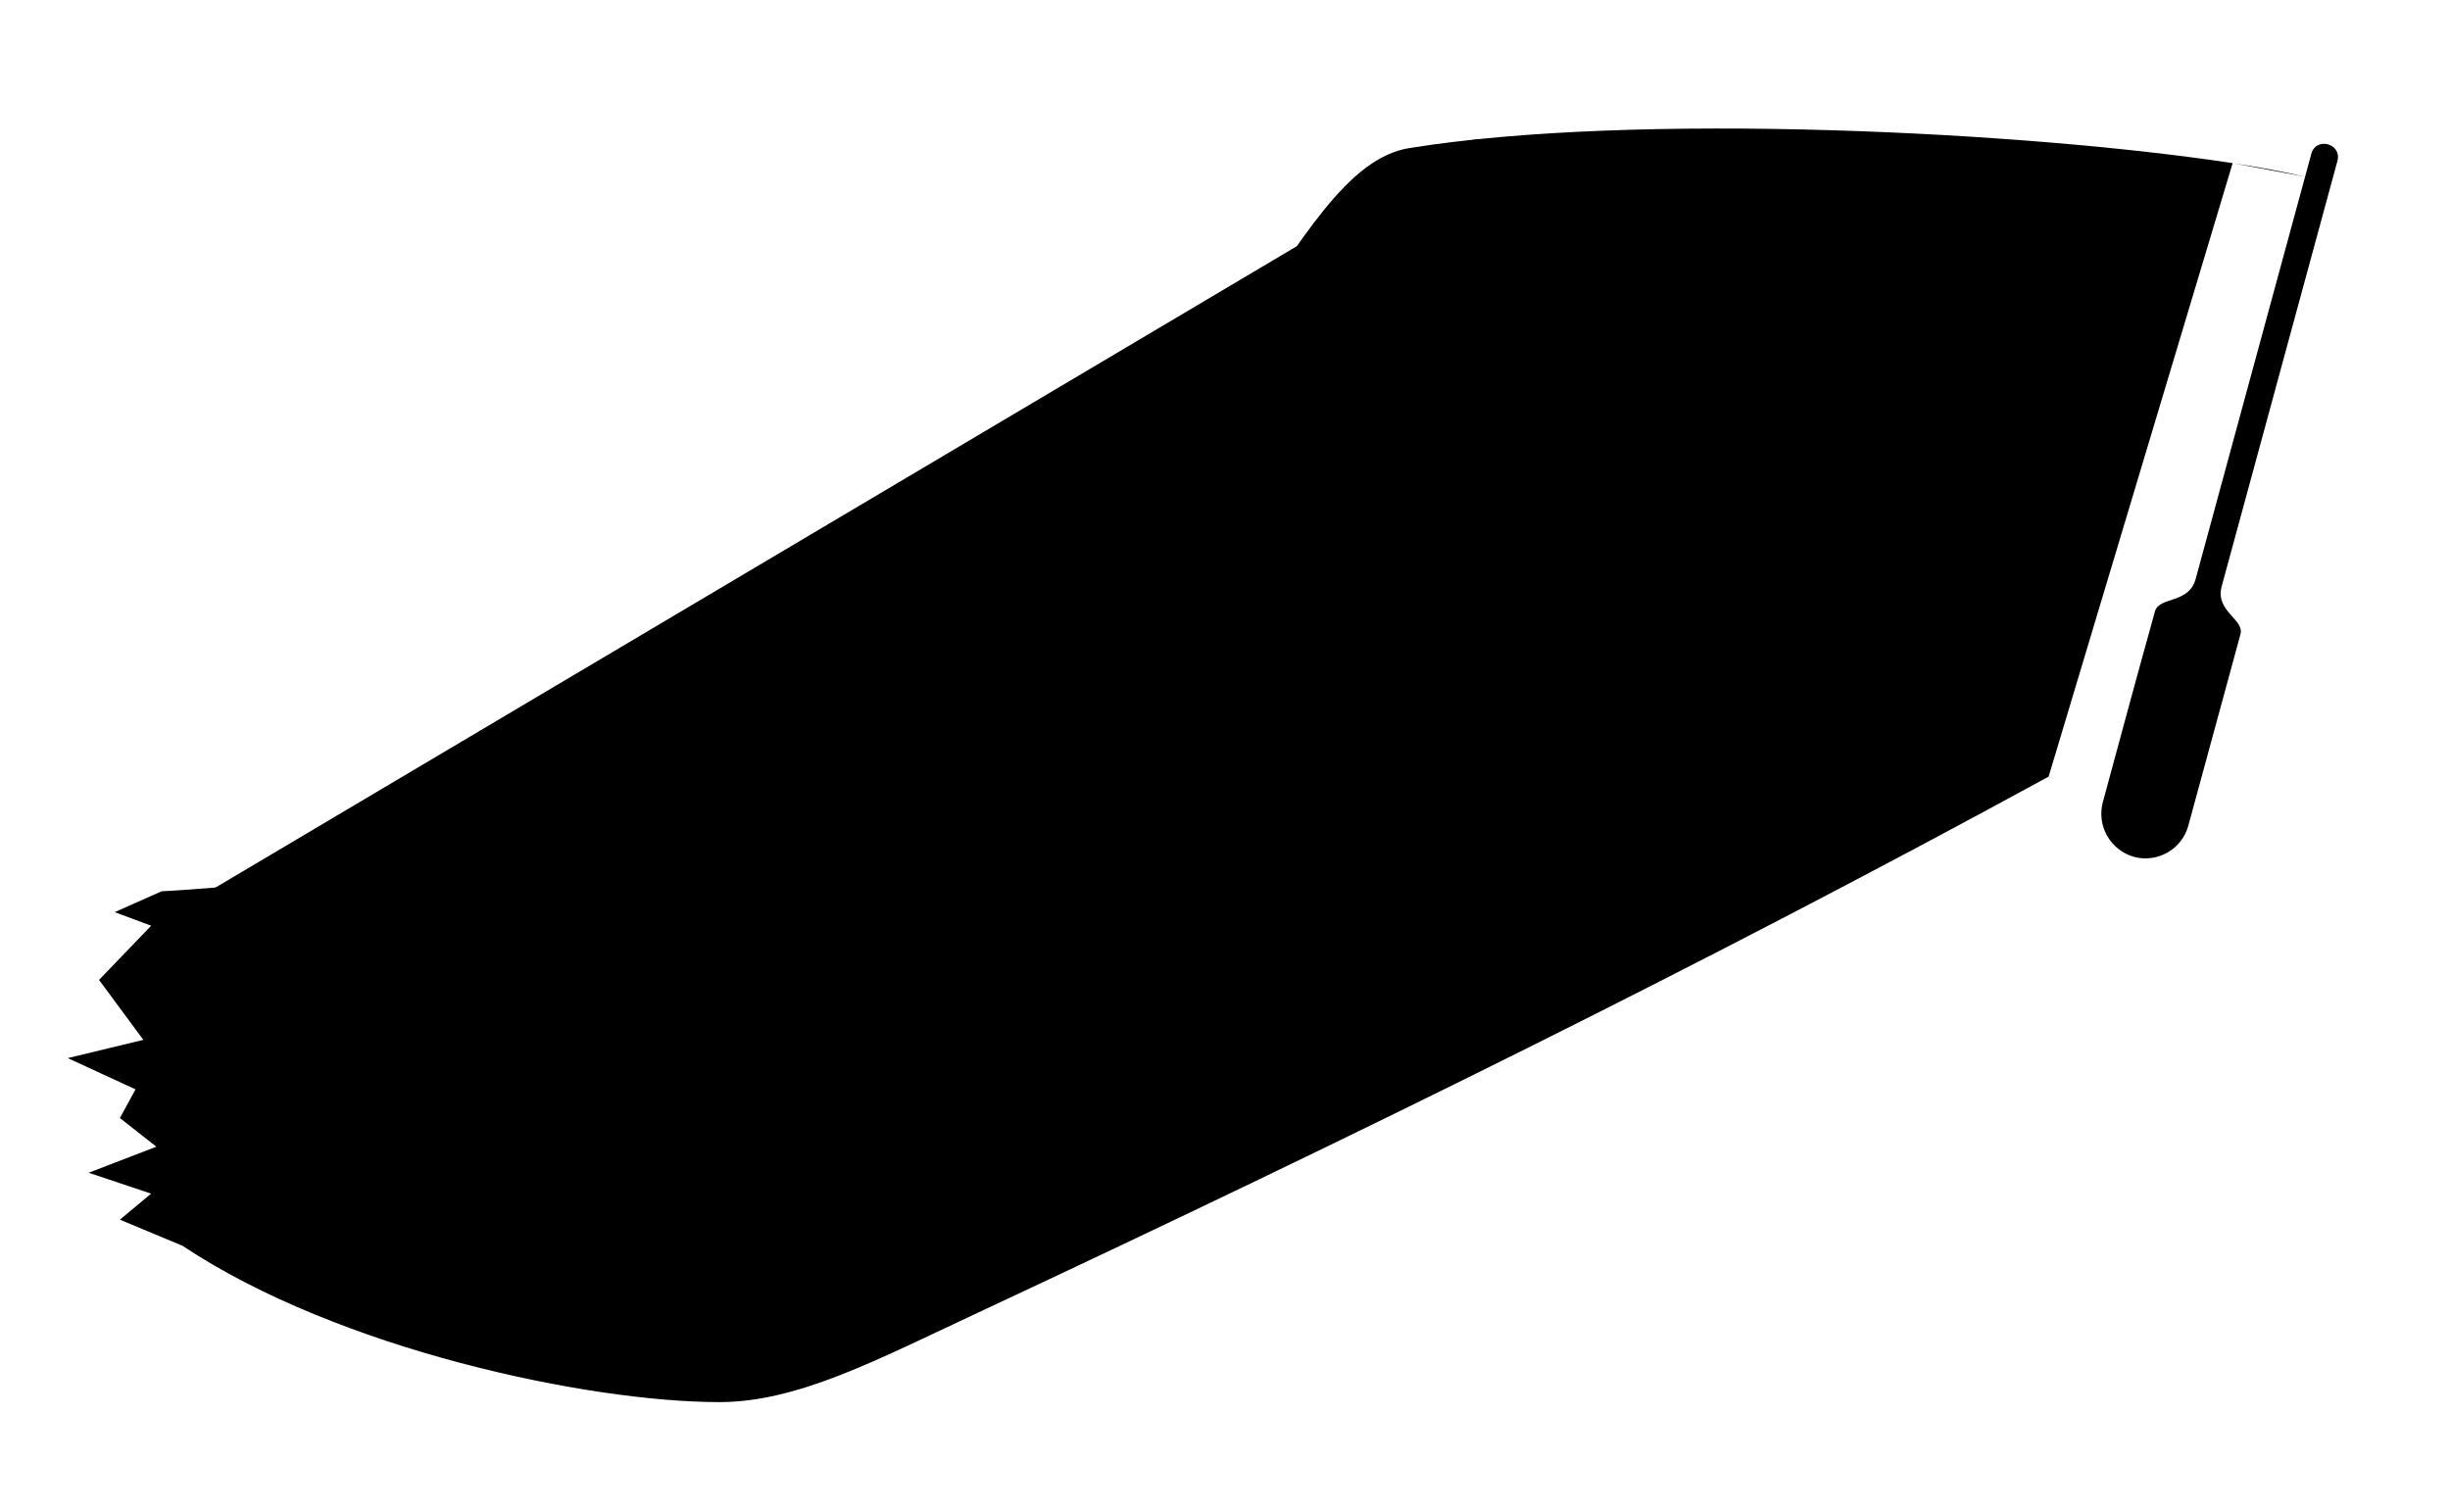
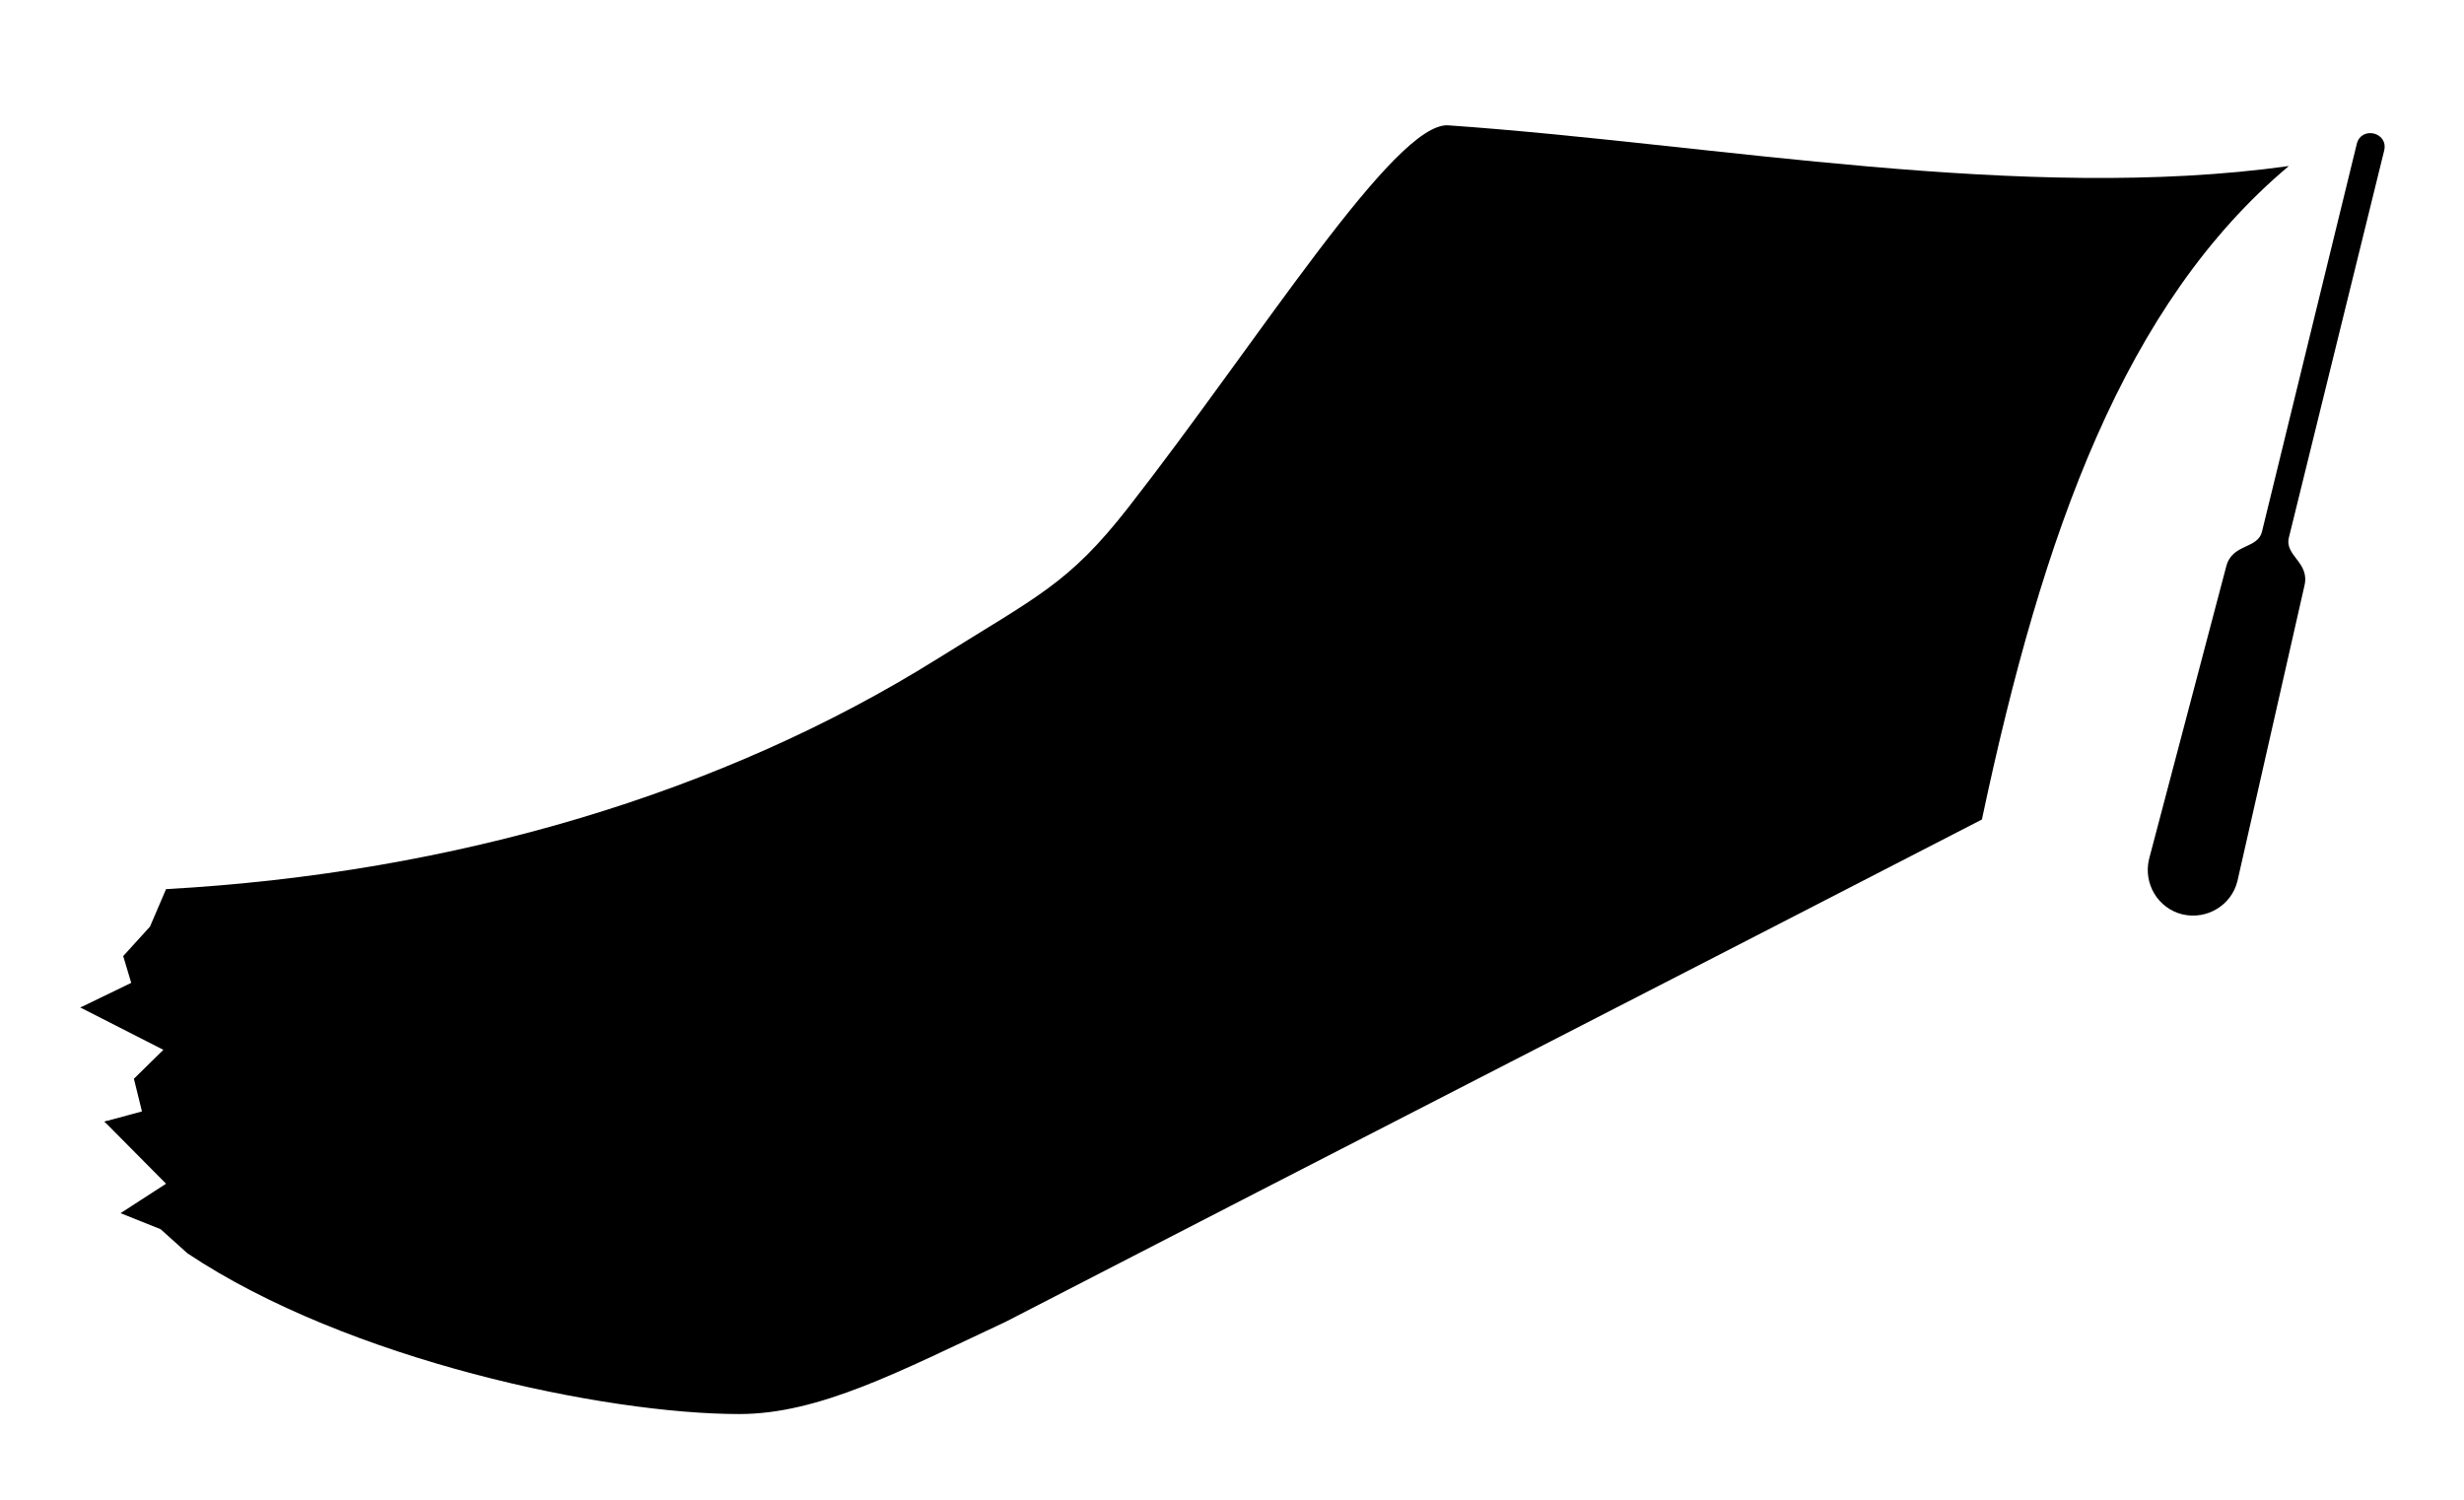
- <svg xmlns="http://www.w3.org/2000/svg" viewBox="-215 -185 470 290">
-   <path d="M 227.2 -151.1 C 223.3 -152 218.6 -152.9 213.3 -153.7 C 174 -159.7 99 -163.6 55.4 -156.6 C 31.7 -152.8 20.6 -94.9 -40 -57 C -80 -32 -130 -17 -184 -14 L -193 -10 -186 -7.4 -196 3 -187.5 14.5 -202 18 -189 24 -192 29.5 -185 35 -198 40 -186 44 -192 49 -180 54 C -150 74 -102 84 -77 84 C -62 84 -47 76 -27.3 66.8 C 46 32.5 112 0 178 -36 L 213.3 -153.7" />
-   <path d="M 228.4 -155.5 C 229.3 -158.8 234.3 -157.5 233.4 -154.1 L 211.2 -72.5 C 209.9 -67.7 215.6 -66.2 214.8 -63.3 C 211.5 -51.1 208.1 -38.8 204.8 -26.6 C 203.6 -22.1 198.9 -19.4 194.4 -20.6 C 189.8 -21.9 187.2 -26.6 188.4 -31.1 C 191.7 -43.3 195 -55.5 198.4 -67.7 C 199.2 -70.6 204.9 -69.1 206.2 -73.9 Z" />
-   <path class="fine" d="M 68.4 -158.3 C 66.7 -157.9 61.4 -157.4 58.2 -156.3 C 55 -155.1 51.8 -153.5 49.3 -151.3 C 46.9 -149 45.3 -145.7 43.4 -142.7 C 41.6 -139.8 40.2 -136.6 38.5 -133.6 C 36.7 -130.7 34.8 -127.8 32.9 -124.9 C 31 -122 29.1 -119.1 27.1 -116.3 C 25.2 -113.4 23.2 -110.5 21.2 -107.7 C 19.2 -104.9 17.2 -102.1 15.1 -99.4 C 13 -96.6 10.8 -93.9 8.6 -91.3 C 6.4 -88.6 4.1 -86 1.8 -83.4 C -0.6 -80.9 -3 -78.4 -5.5 -76 C -7.9 -73.6 -10.5 -71.2 -13.1 -68.9 C -15.7 -66.7 -18.3 -64.5 -21.1 -62.3 C -23.8 -60.2 -26.6 -58.2 -29.4 -56.2 C -32.3 -54.2 -35.2 -52.3 -38.1 -50.5 C -41.1 -48.7 -44 -47 -47.1 -45.3 C -50.1 -43.6 -53.1 -41.9 -56.2 -40.4 C -59.3 -38.8 -62.4 -37.3 -65.5 -35.8 C -68.7 -34.4 -71.9 -33 -75 -31.7 C -78.2 -30.3 -81.5 -29.1 -84.7 -27.8 C -87.9 -26.6 -91.2 -25.4 -94.5 -24.3 C -97.7 -23.2 -101 -22.2 -104.3 -21.2 C -107.7 -20.2 -111 -19.2 -114.3 -18.4 C -117.7 -17.5 -121 -16.6 -124.4 -15.9 C -127.8 -15.1 -131.2 -14.4 -134.5 -13.7 C -137.9 -13 -141.3 -12.4 -144.8 -11.8 C -148.2 -11.2 -151.6 -10.7 -155 -10.2 C -158.4 -9.8 -161.9 -9.4 -165.3 -9 C -168.7 -8.6 -172.2 -8.3 -175.6 -8 C -179.1 -7.8 -184.3 -7.5 -186 -7.4" />
-   <path d="M -45.2 -43.1 C -41.5 -43.1 -38.5 -40.1 -38.5 -36.4 C -38.5 -32.7 -41.5 -29.7 -45.2 -29.7 C -48.9 -29.7 -51.9 -32.7 -51.9 -36.4 C -51.9 -40.1 -48.9 -43.1 -45.2 -43.1" />
-   <path d="M -49.5 -31.3 C -49.2 -28.1 -51.2 -25.2 -54.3 -24.3 C -57.3 -23.5 -60.6 -24.8 -62 -27.7 C -63.5 -30.5 -62.8 -34 -60.3 -35.9 C -57.8 -37.9 -54.3 -37.9 -51.8 -35.8" />
-   <path d="M -60.9 -26 C -60.6 -22.8 -62.7 -19.9 -65.8 -19 C -68.9 -18.2 -72.2 -19.7 -73.6 -22.7 C -74.9 -25.6 -74 -29.1 -71.3 -30.9 C -68.6 -32.8 -65 -32.5 -62.8 -30.2" />
-   <path d="M -72.4 -21 C -72.3 -17.8 -74.5 -14.9 -77.7 -14.2 C -80.8 -13.5 -84 -15.2 -85.3 -18.2 C -86.5 -21.2 -85.4 -24.6 -82.7 -26.3 C -79.9 -28.1 -76.3 -27.6 -74.2 -25.2" />
-   <path d="M -84.2 -16.4 C -84.2 -13.2 -86.5 -10.4 -89.7 -9.9 C -92.9 -9.3 -96 -11.1 -97.1 -14.1 C -98.2 -17.2 -97 -20.6 -94.2 -22.2 C -91.4 -23.8 -87.8 -23.2 -85.8 -20.7" />
-   <path d="M -96.1 -12.4 C -96.3 -9.1 -98.7 -6.4 -101.9 -6 C -105.1 -5.6 -108.2 -7.5 -109.2 -10.6 C -110.1 -13.7 -108.8 -17 -105.9 -18.5 C -103 -20 -99.5 -19.2 -97.5 -16.7" />
-   <path d="M -108.2 -8.8 C -108.5 -5.5 -111 -2.9 -114.2 -2.6 C -117.5 -2.3 -120.4 -4.4 -121.3 -7.5 C -122.2 -10.6 -120.7 -13.9 -117.7 -15.3 C -114.8 -16.7 -111.3 -15.8 -109.5 -13.1" />
-   <path d="M -120.5 -5.6 C -120.8 -2.4 -123.5 0.1 -126.7 0.3 C -129.9 0.5 -132.8 -1.7 -133.6 -4.8 C -134.3 -8 -132.7 -11.2 -129.7 -12.5 C -126.7 -13.8 -123.3 -12.7 -121.5 -10" />
-   <path d="M -132.8 -2.9 C -133.3 0.3 -136 2.6 -139.2 2.7 C -142.5 2.8 -145.3 0.5 -145.9 -2.7 C -146.5 -5.8 -144.8 -9 -141.8 -10.2 C -138.8 -11.3 -135.3 -10.2 -133.7 -7.4" />
-   <path d="M -145.2 -0.7 C -145.8 2.5 -148.6 4.7 -151.8 4.7 C -155.1 4.7 -157.8 2.3 -158.3 -0.9 C -158.8 -4.1 -157 -7.2 -153.9 -8.3 C -150.9 -9.3 -147.5 -8 -145.9 -5.2" />
-   <path d="M -157.7 1.1 C -158.4 4.2 -161.3 6.4 -164.5 6.3 C -167.7 6.1 -170.4 3.6 -170.8 0.4 C -171.2 -2.8 -169.2 -5.8 -166.1 -6.8 C -163 -7.7 -159.7 -6.3 -158.2 -3.4" />
-   <path class="fine" d="M -187.2 45 C -183.1 47.5 -171.2 55.6 -162.7 59.8 C -154.1 64 -145 67.3 -135.9 70.2 C -126.8 73.1 -117.5 75.4 -108.1 77.1 C -98.7 78.8 -89 80.9 -79.6 80.5 C -70.2 80 -60.8 77.3 -51.8 74.2 C -42.9 71.2 -34.4 66.3 -25.8 62.2 C -17.1 58.2 -8.5 54.1 0.2 50 C 8.8 45.9 17.5 41.8 26.1 37.6 C 34.7 33.5 43.3 29.3 51.9 25.1 C 60.5 20.9 69.1 16.6 77.6 12.3 C 86.2 8.1 94.7 3.8 103.3 -0.6 C 111.8 -4.9 120.3 -9.3 128.8 -13.7 C 137.3 -18.2 145.7 -22.6 154.2 -27.1 C 162.6 -31.6 175.2 -38.5 179.4 -40.8" />
-   <path class="fine" d="M -187.5 14.5 C -178.7 15.1 -151.5 18.5 -134.7 18.4 C -118 18.2 -102.9 17.4 -87.1 13.6 C -71.2 9.8 -55.3 4.7 -39.4 -4.6 C -23.5 -14 -7.7 -29.9 8.2 -42.4 C 24.1 -54.9 40 -71.6 55.9 -79.6 C 71.8 -87.6 87.6 -87 103.5 -90.2 C 119.4 -93.3 135.3 -96.1 151.2 -98.6 C 167.1 -101.2 190.9 -104.3 198.8 -105.4" />
-   <path class="fine" d="M -185 35 C -176.7 37.6 -151 47.3 -135 50.5 C -119 53.6 -104.4 55.2 -89 53.7 C -73.7 52.2 -58.4 48.2 -43.1 41.5 C -27.7 34.8 -12.4 22.8 2.9 13.4 C 18.2 4 33.6 -7.2 48.9 -14.7 C 64.2 -22.3 79.5 -26.3 94.9 -32 C 110.2 -37.6 125.5 -43.2 140.8 -48.8 C 156.2 -54.3 179.2 -62.6 186.8 -65.4" />
+ <svg xmlns="http://www.w3.org/2000/svg" viewBox="-215 -180 460 280">
+   <path d="M 224.4 -150.7 L 212.3 -149 C 162.8 -142.1 105.3 -153.1 55.4 -156.6 C 45.4 -157.3 20.2 -116.7 -4.4 -85.2 C -15.5 -71 -21.3 -68.7 -40 -57 C -80 -32 -130 -17 -184 -14 L -187 -7 -192 -1.5 -190.5 3.5 -200 8.1 -184.5 16 -190 21.4 -188.5 27.5 -195.5 29.4 -184 41 -192.5 46.5 -185 49.5 -180 54 C -150 74 -102 84 -77 84 C -62 84 -47 76 -27.3 66.8 C 34.9 34.7 101.7 0.5 155 -27 C 166.4 -80.8 181.7 -123.3 212.3 -149" />
+   <path d="M 225 -153.2 C 225.9 -156.5 230.9 -155.3 230.1 -151.9 L 212.3 -79.6 C 211.5 -76.2 216.3 -75 215.2 -70.6 L 202.7 -15.5 C 201.6 -11 197 -8.2 192.4 -9.3 C 187.9 -10.4 185.1 -15 186.2 -19.6 L 200.6 -74.2 C 201.7 -78.6 206.5 -77.4 207.3 -80.8 Z" />
+   <path d="M -49.9 -45.4 C -44.3 -48.4 -37.4 -46.2 -34.4 -40.6 C -31.4 -35 -33.6 -28 -39.2 -25.1 C -44.8 -22.1 -51.7 -24.2 -54.7 -29.8 C -57.7 -35.4 -55.6 -42.4 -49.9 -45.4" />
+   <path d="M -51.8 -26.3 C -51.6 -20.9 -55.2 -16.1 -60.5 -14.7 C -65.7 -13.4 -71.2 -15.9 -73.6 -20.7 C -76 -25.6 -74.7 -31.5 -70.5 -34.9 C -66.3 -38.2 -60.2 -38.2 -56 -34.8" />
+   <path d="M -71.2 -17.5 C -71.4 -12.1 -75.3 -7.5 -80.7 -6.6 C -86 -5.6 -91.3 -8.5 -93.4 -13.5 C -95.4 -18.5 -93.7 -24.3 -89.2 -27.4 C -84.8 -30.4 -78.8 -30 -74.8 -26.2" />
+   <path d="M -91.2 -10.1 C -91.7 -4.7 -96 -0.4 -101.4 0.2 C -106.8 0.8 -111.8 -2.5 -113.5 -7.6 C -115.3 -12.8 -113.1 -18.4 -108.5 -21.2 C -103.8 -23.9 -97.8 -23 -94.2 -19.1" />
+   <path d="M -111.6 -4 C -112.5 1.3 -117 5.3 -122.4 5.6 C -127.8 5.8 -132.7 2.2 -134 -3 C -135.4 -8.3 -132.9 -13.8 -128.1 -16.2 C -123.3 -18.6 -117.4 -17.4 -114 -13.2" />
+   <path d="M -132.3 0.7 C -133.5 6 -138.3 9.7 -143.7 9.6 C -149.1 9.5 -153.7 5.7 -154.8 0.3 C -155.8 -5 -153 -10.3 -148 -12.4 C -143.1 -14.6 -137.3 -13 -134.1 -8.5" />
+   <path d="M -153.3 4.2 C -154.8 9.4 -159.7 12.8 -165.2 12.4 C -170.6 12 -174.9 7.9 -175.7 2.5 C -176.4 -2.9 -173.3 -8 -168.2 -9.9 C -163.1 -11.7 -157.4 -9.7 -154.5 -5.1" />
+   <path class="fine" d="M -192 -1.5 C -190.6 -1.6 -186.4 -1.8 -183.6 -2 C -180.8 -2.2 -176.6 -2.5 -175.2 -2.6 M -37.6 -44.4 C -35.2 -45.9 -27.9 -50.2 -23.2 -53.3 C -18.4 -56.4 -13.5 -59.2 -9.2 -62.8 C -4.9 -66.4 -1 -70.6 2.7 -74.9 C 6.4 -79.1 9.7 -83.8 13.1 -88.3 C 16.5 -92.8 19.8 -97.4 23.1 -102 C 26.4 -106.5 29.7 -111.1 33.1 -115.7 C 36.4 -120.2 39.7 -124.8 43.2 -129.2 C 46.8 -133.6 50.8 -139.7 54.2 -142.1 C 57.6 -144.6 59.3 -143.9 63.7 -143.9 C 68.1 -143.9 74.9 -142.9 80.6 -142.3 C 86.2 -141.8 91.8 -141.1 97.4 -140.5 C 103 -139.9 108.7 -139.3 114.3 -138.7 C 119.9 -138.2 125.5 -137.6 131.2 -137.1 C 136.8 -136.6 142.4 -136.1 148.1 -135.8 C 153.7 -135.4 159.3 -135.1 165 -134.9 C 170.6 -134.8 176.3 -134.7 181.9 -134.8 C 187.6 -134.9 196.1 -135.4 198.9 -135.5" />
+   <path class="fine" d="M -200 8.1 C -195.1 8.8 -180.6 11.3 -170.9 12.3 C -161.1 13.3 -151.3 14.2 -141.5 14.3 C -131.7 14.3 -121.9 13.8 -112.1 12.8 C -102.4 11.7 -92.6 10.2 -83.1 8.1 C -73.5 6 -63.9 3.5 -54.8 -0.1 C -45.7 -3.7 -36.9 -8.3 -28.7 -13.5 C -20.4 -18.7 -12.7 -24.8 -5.3 -31.2 C 2.1 -37.7 8.7 -45 15.6 -52 C 22.6 -58.9 29 -66.8 36.5 -72.8 C 43.9 -78.7 51.5 -84.9 60.4 -87.8 C 69.3 -90.8 79.9 -89.5 89.7 -90.4 C 99.5 -91.2 109.3 -92 119 -92.9 C 128.8 -93.8 138.6 -94.8 148.3 -96.1 C 158 -97.3 172.5 -99.8 177.4 -100.6" />
+   <path class="fine" d="M -190 21.4 C -185.7 23 -173 28.4 -164.3 31.1 C -155.6 33.8 -146.6 36 -137.6 37.6 C -128.6 39.1 -119.5 40 -110.3 40.5 C -101.2 41 -91.9 41.3 -82.9 40.4 C -73.8 39.6 -64.6 38.1 -56 35.3 C -47.5 32.4 -39.3 27.8 -31.4 23.2 C -23.5 18.7 -16 13.3 -8.5 8 C -1 2.8 6.3 -2.7 13.7 -8.1 C 21.2 -13.4 28.3 -19.4 36.1 -24 C 43.9 -28.7 52 -32.8 60.5 -36.1 C 68.9 -39.4 78 -41.3 86.8 -43.8 C 95.6 -46.4 104.4 -49 113.2 -51.6 C 121.9 -54.3 130.7 -57 139.4 -59.7 C 148.1 -62.5 161.1 -67 165.5 -68.4" />
+   <path class="fine" d="M -195.5 29.4 C -191.6 32 -180.2 40.1 -172.2 44.8 C -164.2 49.4 -155.9 53.7 -147.3 57.2 C -138.7 60.7 -129.7 63.4 -120.7 65.6 C -111.7 67.9 -102.5 70.1 -93.3 70.8 C -84.1 71.6 -74.5 72.1 -65.6 70.2 C -56.7 68.3 -48.3 63.3 -39.9 59.5 C -31.5 55.6 -23.5 51.3 -15.2 47.1 C -7 42.9 1.3 38.6 9.6 34.3 C 17.8 30.1 26.1 25.8 34.4 21.5 C 42.7 17.3 50.9 13 59.2 8.8 C 67.5 4.5 75.7 0.3 84 -4 C 92.3 -8.2 100.6 -12.5 108.8 -16.7 C 117.1 -21 125.4 -25.2 133.6 -29.5 C 141.9 -33.7 154.3 -40.1 158.4 -42.3" />
</svg>
